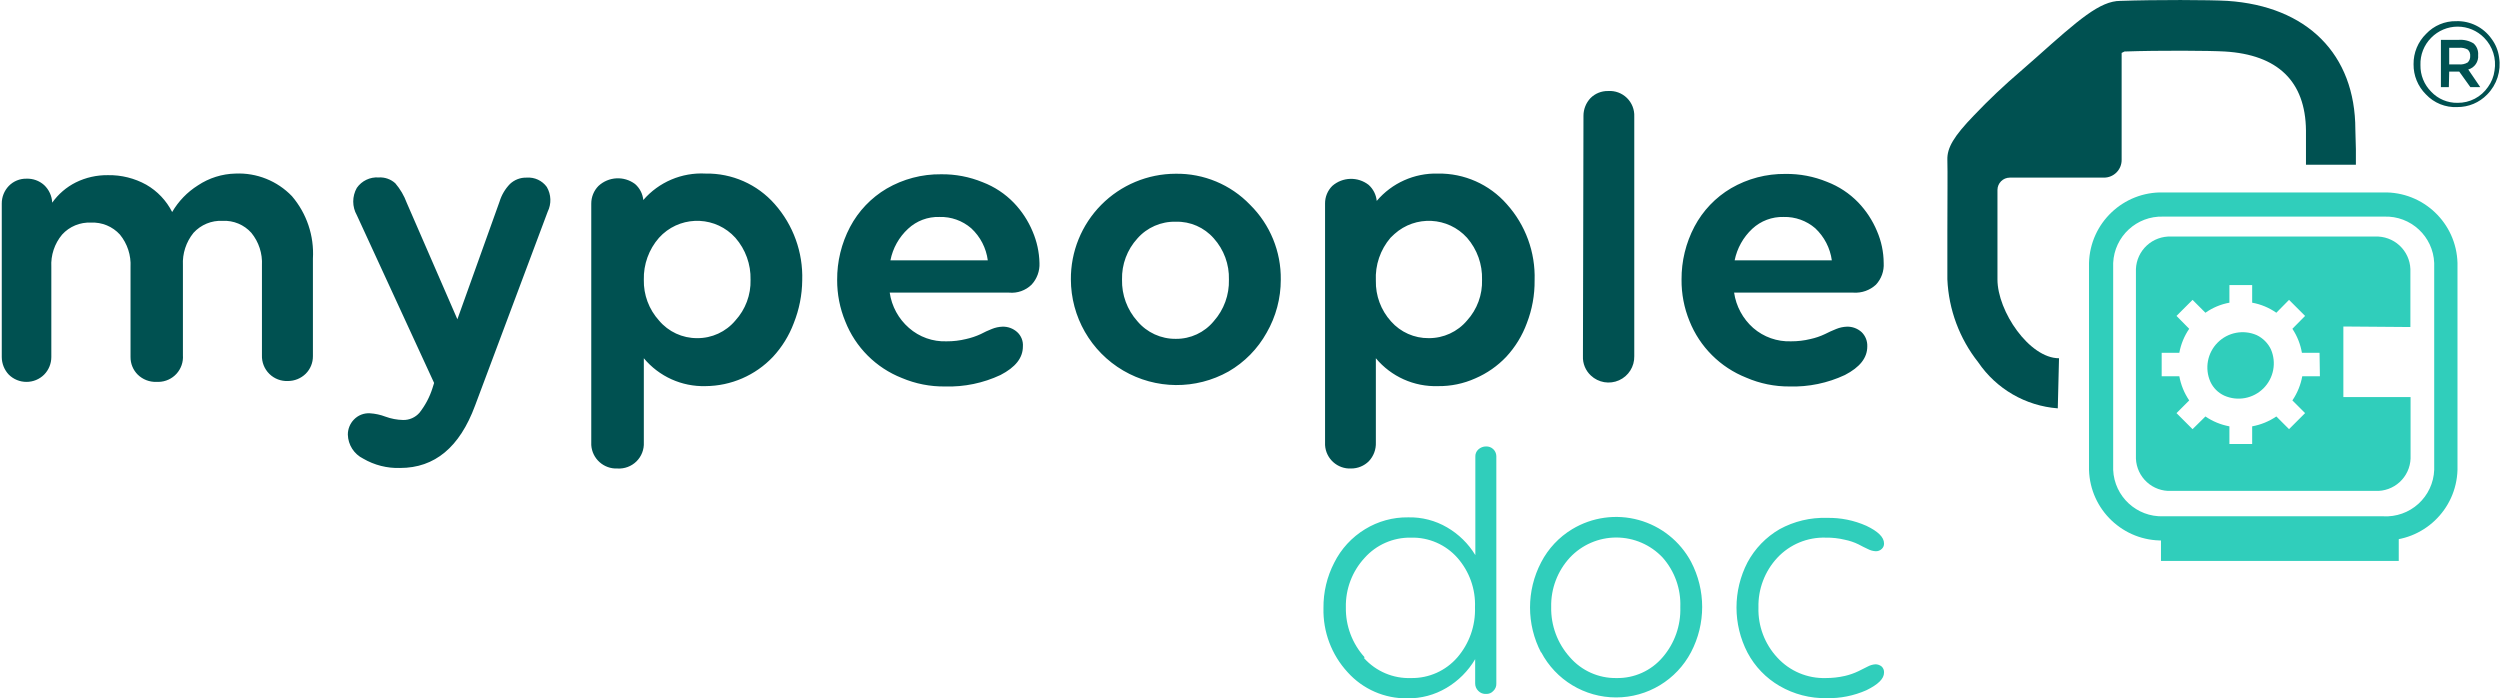
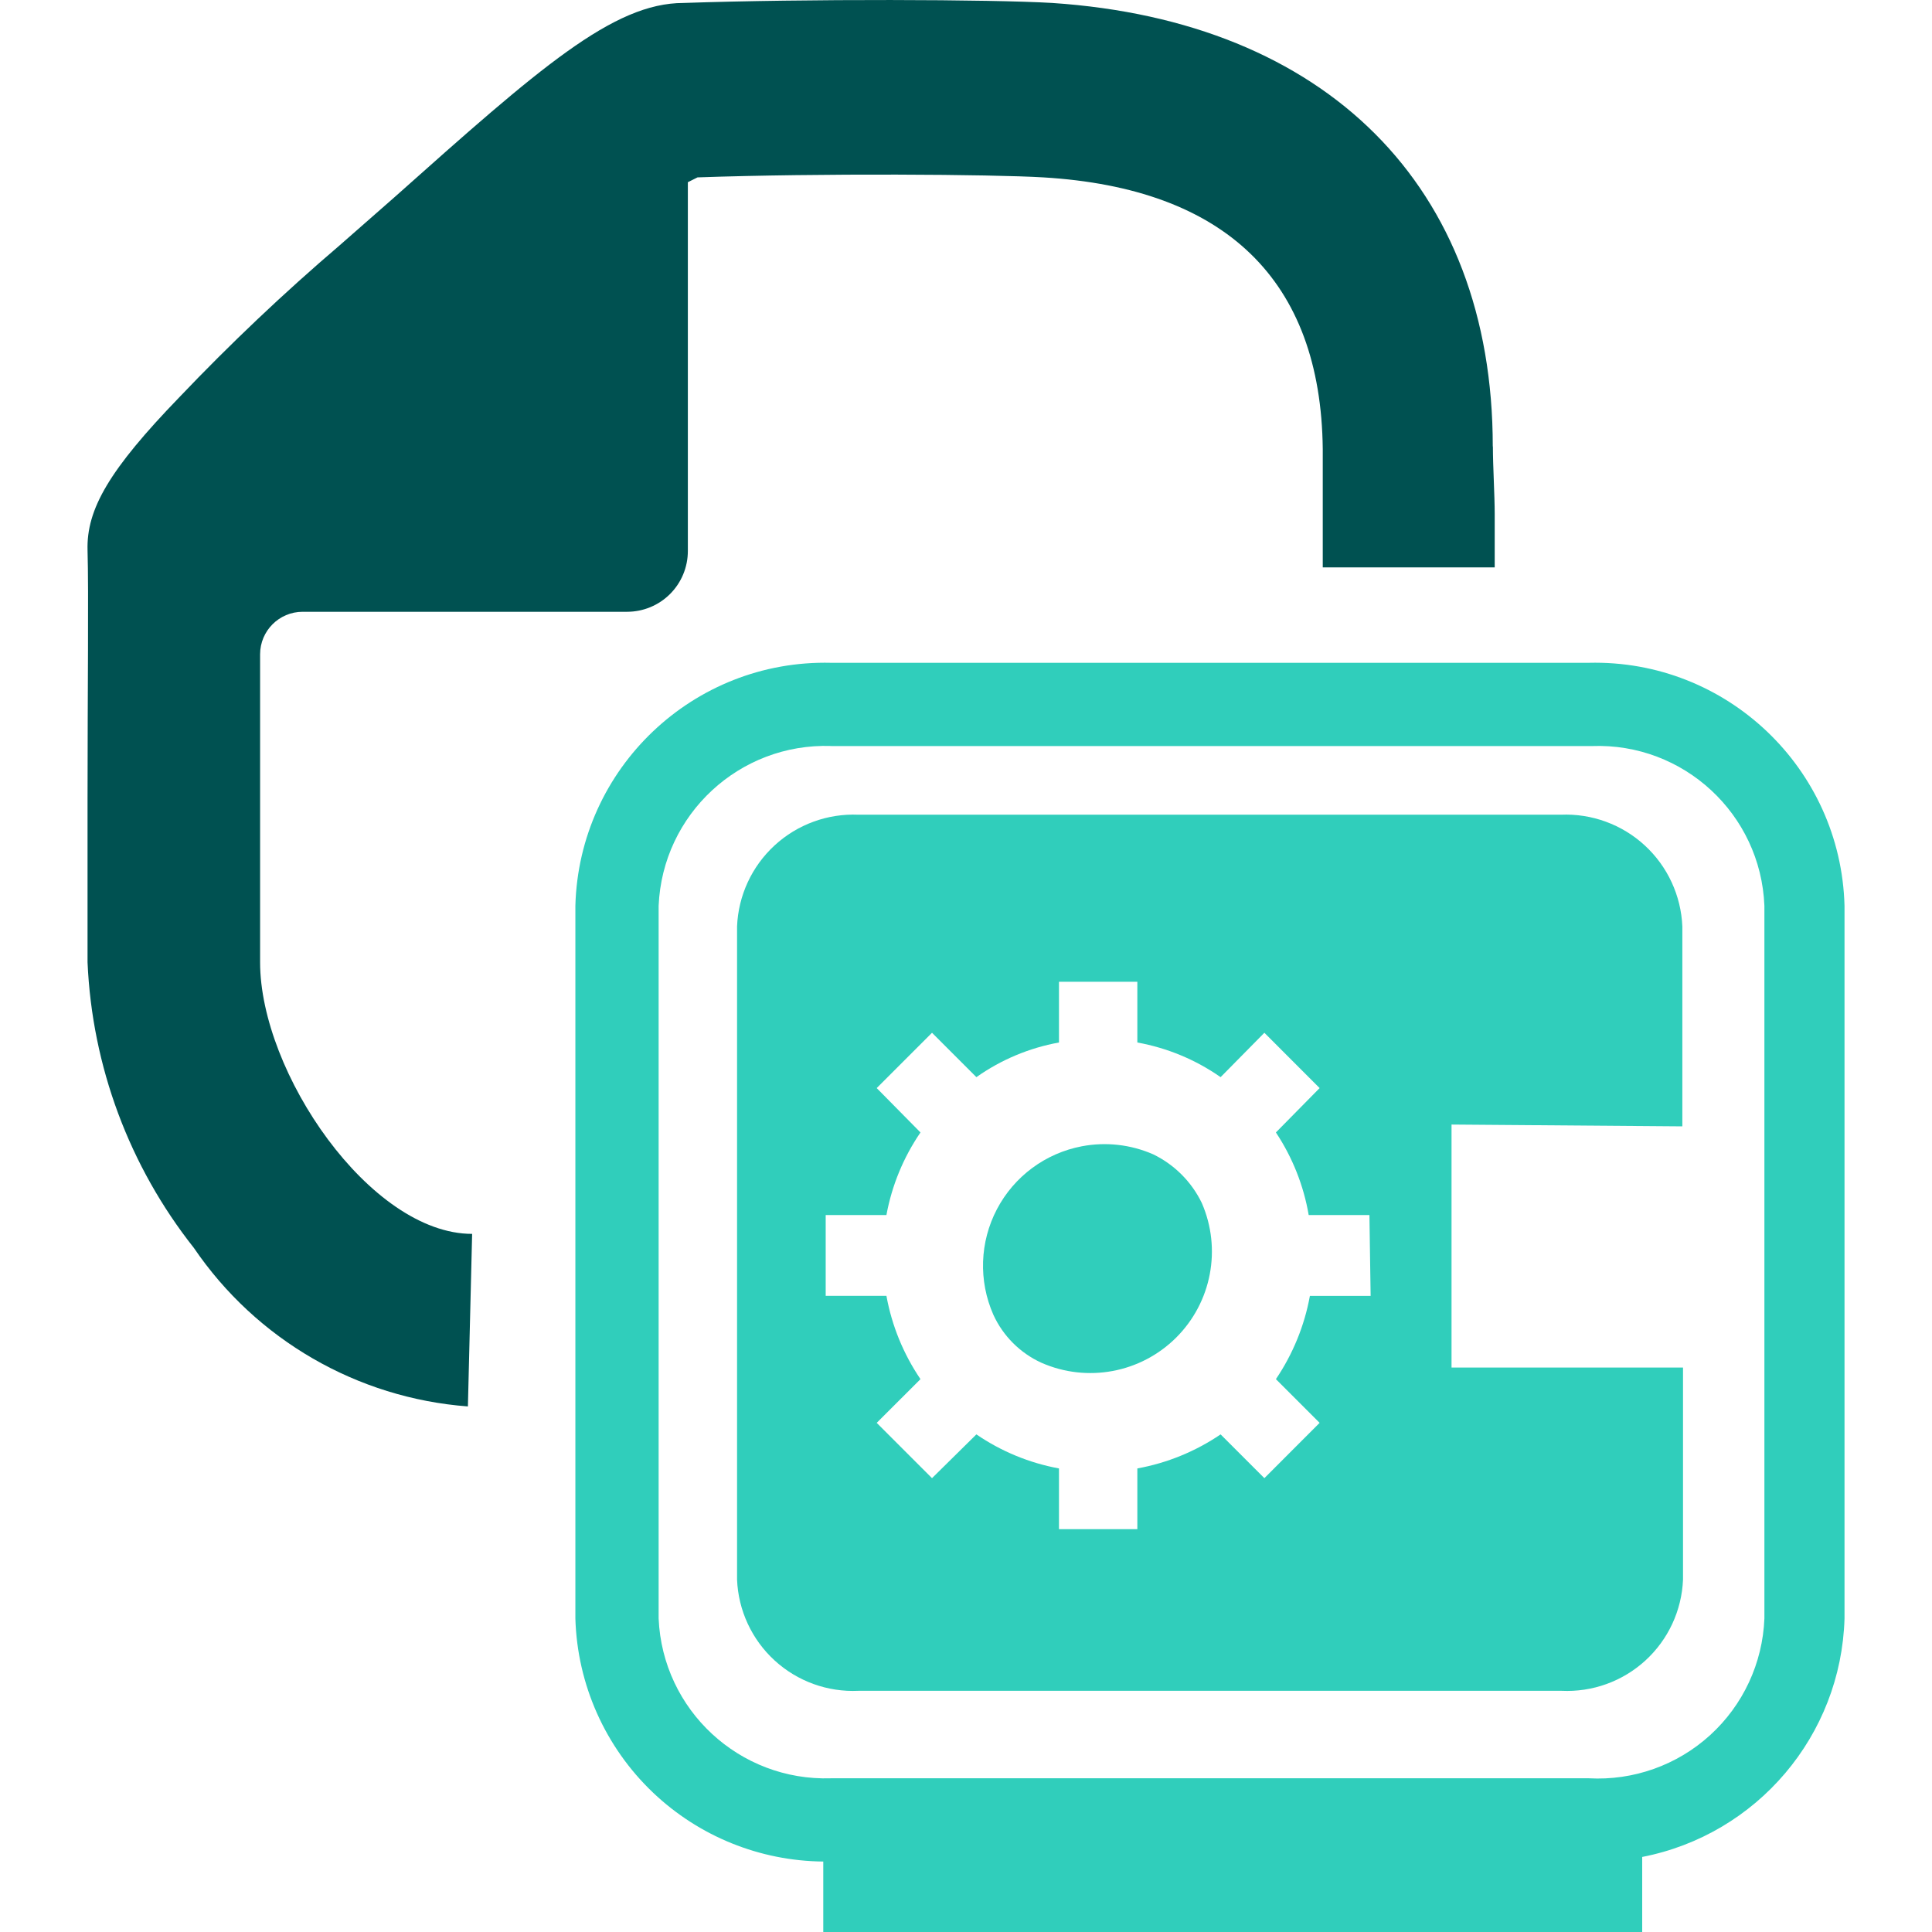
- <svg xmlns="http://www.w3.org/2000/svg" viewBox="0 0 141.73 39.56">
-   <g data-name="Calque 2">
-     <g data-name="Calque 1">
-       <g data-name="Calque 2">
-         <g data-name="Calque 1-2">
-           <path d="M135.11 30.64h-12.47a4.12 4.12 0 01-4.21-4V14.91a4.11 4.11 0 014.21-4h12.47a4.11 4.11 0 014.21 4v11.73a4.12 4.12 0 01-4.21 4zm-12.47-18.36a2.75 2.75 0 00-2.84 2.63v11.73a2.75 2.75 0 002.84 2.63h12.47a2.74 2.74 0 002.89-2.63V14.91a2.74 2.74 0 00-2.84-2.63z" fill="#30cebb" />
-           <path d="M122.51 30.43h13.48v1.37h-13.48zm14.14-11.89v-3.29a1.92 1.92 0 00-2-1.84h-11.56a1.92 1.92 0 00-2 1.84V26a1.91 1.91 0 002 1.83h11.57a1.91 1.91 0 002-1.83v-3.49h-3.81v-4zm-5.13 2.79h-1a3.58 3.58 0 01-.56 1.37l.72.72-.91.91-.72-.72a3.58 3.58 0 01-1.37.56v1h-1.29v-1a3.54 3.54 0 01-1.36-.56l-.73.72-.91-.91.72-.72a3.58 3.58 0 01-.56-1.37h-1V20h1a3.54 3.54 0 01.56-1.36l-.72-.73.91-.91.73.73a3.41 3.41 0 011.36-.57v-1h1.29v1a3.45 3.45 0 011.37.57l.72-.73.91.91-.72.73a3.54 3.54 0 01.54 1.36h1z" fill="#30cebb" />
-           <path d="M127.94 19a2 2 0 00-2.63 2.64 1.6 1.6 0 00.79.79 2 2 0 002.64-2.63 1.72 1.72 0 00-.8-.8z" fill="#30cebb" />
-           <path d="M133.53 7.35c0-4.29-2.75-7-7.25-7.3-1-.06-4.07-.07-6.07 0-1.16 0-2.37 1.07-4.76 3.2l-.9.79a35.22 35.22 0 00-2.64 2.5c-1.15 1.19-1.53 1.84-1.51 2.52s0 2.31 0 4.09v2.69a8.15 8.15 0 001.75 4.7 6 6 0 004.51 2.61l.07-2.84c-1.68 0-3.49-2.66-3.49-4.47v-5.07a.7.7 0 01.7-.7h5.34a1 1 0 001-1V3l.16-.08c2-.07 4.85-.05 5.69 0 3 .18 4.57 1.69 4.6 4.47v1.95h2.83v-.88c0-.3-.03-.79-.03-1.11zm5.32-3.29h.57l.63.88h.56l-.68-1a.77.77 0 00.56-.82.79.79 0 00-.26-.66 1.41 1.41 0 00-.85-.2h-1v2.68h.45zm0-1.35h.55a.87.87 0 01.5.1.43.43 0 01.14.36.48.48 0 01-.14.37.82.82 0 01-.51.11h-.54z" fill="#005151" />
-           <path d="M139.31 6.07a2.33 2.33 0 001.69-.71 2.44 2.44 0 00.68-2.1 2.25 2.25 0 00-.43-1.06 2.36 2.36 0 00-2-1 2.29 2.29 0 00-1.71.72 2.36 2.36 0 00-.71 1.72 2.36 2.36 0 00.7 1.71 2.28 2.28 0 001.78.72zm-1.48-3.93a2.1 2.1 0 013 0 2.14 2.14 0 01.59 1.86 2 2 0 01-.37.93 2.06 2.06 0 01-1.73.9 2 2 0 01-1.49-.63 2.08 2.08 0 01-.61-1.51 2.09 2.09 0 01.61-1.55zM13.35 9.84a4.18 4.18 0 013.2 1.28 5 5 0 011.19 3.54v5.53a1.39 1.39 0 01-.41 1 1.44 1.44 0 01-1 .41 1.41 1.41 0 01-1.48-1.46v-5.1a2.68 2.68 0 00-.6-1.84 2.05 2.05 0 00-1.63-.68 2.09 2.09 0 00-1.65.68 2.7 2.7 0 00-.6 1.84v5.1A1.41 1.41 0 019 21.65h-.13a1.45 1.45 0 01-1.06-.41 1.39 1.39 0 01-.41-1v-5.1a2.68 2.68 0 00-.6-1.84 2.08 2.08 0 00-1.64-.68 2.08 2.08 0 00-1.64.68 2.64 2.64 0 00-.61 1.84v5.1a1.42 1.42 0 01-.41 1 1.41 1.41 0 01-1 .41 1.42 1.42 0 01-1-.41 1.46 1.46 0 01-.4-1v-8.7a1.43 1.43 0 01.4-1 1.36 1.36 0 011-.41 1.42 1.42 0 011 .36 1.46 1.46 0 01.46 1 3.64 3.64 0 011.34-1.15 4 4 0 011.82-.41 4.32 4.32 0 012.17.54 3.72 3.72 0 011.47 1.55 4.4 4.4 0 011.46-1.51 4 4 0 012.13-.67zm16.51.23a1.29 1.29 0 011.14.53 1.48 1.48 0 01.05 1.4l-4.12 11c-.87 2.35-2.28 3.53-4.25 3.53a3.9 3.9 0 01-2.09-.53 1.56 1.56 0 01-.87-1.36 1.22 1.22 0 01.34-.85 1.16 1.16 0 01.91-.36 3 3 0 01.88.19 3.11 3.11 0 001 .19 1.2 1.2 0 00.93-.41 4.41 4.41 0 00.74-1.4l.09-.29-4.38-9.51a1.57 1.57 0 010-1.55 1.39 1.39 0 011.24-.59 1.28 1.28 0 01.94.33 3.64 3.64 0 01.65 1.11l2.87 6.6 2.39-6.67a2.48 2.48 0 01.59-1 1.32 1.32 0 01.95-.36zM40 9.84a5.1 5.1 0 013.92 1.73 6.22 6.22 0 011.56 4.32 6.73 6.73 0 01-.48 2.43 5.82 5.82 0 01-1.18 1.91A5.31 5.31 0 0140 21.89a4.4 4.4 0 01-3.5-1.58v4.77a1.41 1.41 0 01-1.5 1.48 1.42 1.42 0 01-1.48-1.33V11.54a1.42 1.42 0 01.41-1 1.62 1.62 0 012.07-.11 1.38 1.38 0 01.47.91A4.35 4.35 0 0140 9.84zm-.48 9.33a2.79 2.79 0 002.17-1 3.29 3.29 0 00.86-2.31 3.48 3.48 0 00-.86-2.38 2.92 2.92 0 00-4.12-.21l-.21.21a3.48 3.48 0 00-.86 2.38 3.33 3.33 0 00.86 2.31 2.8 2.8 0 002.16 1zm19.41-4.26a1.69 1.69 0 01-.45 1.23 1.61 1.61 0 01-1.27.45h-6.77a3.27 3.27 0 001.09 2 3.06 3.06 0 002.14.76 4.48 4.48 0 001.1-.13 4.06 4.06 0 00.83-.28 6 6 0 01.63-.29 1.74 1.74 0 01.6-.13 1.19 1.19 0 01.84.31 1 1 0 01.32.81c0 .65-.42 1.18-1.27 1.62a6.92 6.92 0 01-3.14.65 6.08 6.08 0 01-2.45-.48 5.69 5.69 0 01-3.21-3.21 6.08 6.08 0 01-.46-2.35 6.35 6.35 0 01.73-3 5.52 5.52 0 012.08-2.18 6 6 0 013.08-.81 6 6 0 012.36.45 4.89 4.89 0 011.77 1.17 5.28 5.28 0 011.06 1.62 4.81 4.81 0 01.39 1.79zm-5.67-2.61a2.49 2.49 0 00-1.78.67 3.29 3.29 0 00-1 1.79H56a3 3 0 00-.94-1.82 2.63 2.63 0 00-1.8-.64zm7.45 3.55a5.95 5.95 0 015.94-6 5.73 5.73 0 014.22 1.76 5.85 5.85 0 011.74 4.25 6 6 0 01-.8 3 5.78 5.78 0 01-2.16 2.2 6 6 0 01-8.94-5.23zm8.1 2.36a3.41 3.41 0 00.86-2.36 3.36 3.36 0 00-.86-2.34 2.76 2.76 0 00-2.15-.94 2.8 2.8 0 00-2.18.95 3.33 3.33 0 00-.87 2.33 3.42 3.42 0 00.87 2.36 2.81 2.81 0 002.18 1 2.75 2.75 0 002.15-1zm12.7-8.37a5.09 5.09 0 013.91 1.73A6.16 6.16 0 0187 15.89a6.53 6.53 0 01-.44 2.43 5.69 5.69 0 01-1.17 1.91 5.31 5.31 0 01-1.75 1.22 5 5 0 01-2.12.44A4.4 4.4 0 0178 20.31v4.77a1.46 1.46 0 01-.4 1.07 1.42 1.42 0 01-1 .41 1.41 1.41 0 01-1.48-1.33V11.54a1.39 1.39 0 01.41-1 1.62 1.62 0 012.06-.06 1.41 1.41 0 01.46.91 4.39 4.39 0 013.46-1.55zM81 19.17a2.81 2.81 0 002.17-1 3.28 3.28 0 00.85-2.31 3.47 3.47 0 00-.85-2.38 2.92 2.92 0 00-4.12-.21l-.22.21a3.48 3.48 0 00-.83 2.43 3.33 3.33 0 00.86 2.31 2.81 2.81 0 002.14.95zm8.77-12.61a1.46 1.46 0 01.4-1 1.37 1.37 0 011-.4 1.39 1.39 0 011.48 1.45v13.58a1.46 1.46 0 01-2.46 1.1 1.41 1.41 0 01-.45-1.1zm17.02 8.35a1.65 1.65 0 01-.44 1.23 1.71 1.71 0 01-1.27.45h-6.77a3.31 3.31 0 001.08 2 3.1 3.1 0 002.15.76 4.53 4.53 0 001.1-.13 3.78 3.78 0 00.82-.28c.21-.11.42-.2.64-.29a1.74 1.74 0 01.6-.13 1.19 1.19 0 01.84.31 1.07 1.07 0 01.32.81c0 .65-.42 1.18-1.27 1.62a6.92 6.92 0 01-3.14.65 6.05 6.05 0 01-2.45-.5 5.74 5.74 0 01-3.22-3.21 6.07 6.07 0 01-.45-2.35 6.35 6.35 0 01.73-3 5.52 5.52 0 012.08-2.18 6 6 0 013.08-.81 6 6 0 012.36.45 4.89 4.89 0 011.77 1.17 5.28 5.28 0 011.06 1.62 4.62 4.62 0 01.38 1.81zm-5.67-2.61a2.51 2.51 0 00-1.78.67 3.36 3.36 0 00-1 1.79h5.51a3.07 3.07 0 00-.94-1.82 2.64 2.64 0 00-1.79-.64z" fill="#005151" />
-           <path d="M84.25 25.31a.56.56 0 01.58.54v12.89a.54.54 0 01-.17.43.51.51 0 01-.41.17.56.56 0 01-.44-.17.58.58 0 01-.18-.43v-1.37A4.6 4.6 0 0182 39a4.21 4.21 0 01-2.21.59 4.46 4.46 0 01-3.39-1.48 5.18 5.18 0 01-1.37-3.64 5.47 5.47 0 01.61-2.57 4.66 4.66 0 011.75-1.9 4.55 4.55 0 012.44-.67 4.17 4.17 0 012.21.57 4.54 4.54 0 011.6 1.57V25.9a.52.52 0 01.17-.42.64.64 0 01.44-.17zm-6.92 12A3.42 3.42 0 0080 38.44a3.39 3.39 0 002.62-1.17 4.13 4.13 0 001-2.84 4 4 0 00-1-2.81A3.39 3.39 0 0080 30.48a3.44 3.44 0 00-2.64 1.15 4 4 0 00-1.06 2.8 4.1 4.1 0 001.06 2.83zM87.37 37a5.52 5.52 0 010-5.12A4.74 4.74 0 0189.13 30a4.82 4.82 0 016.74 1.85 5.52 5.52 0 010 5.12 4.8 4.8 0 01-8.5 0zm6.89.26a4.13 4.13 0 001-2.84 4 4 0 00-1-2.81 3.61 3.61 0 00-5.26 0 4 4 0 00-1.06 2.8A4.13 4.13 0 0089 37.26a3.42 3.42 0 002.64 1.18 3.35 3.35 0 002.62-1.18zm9.31-7.9a5.22 5.22 0 012.24.45c.65.31 1 .64 1 1a.4.4 0 01-.13.31.47.47 0 01-.35.13 1.06 1.06 0 01-.43-.12c-.17-.08-.36-.17-.54-.27a3.18 3.18 0 00-.77-.26 4.31 4.31 0 00-1.08-.12 3.6 3.6 0 00-2.75 1.14 4 4 0 00-1.07 2.82 4 4 0 001.07 2.84 3.58 3.58 0 002.75 1.16 4.83 4.83 0 001.08-.12 3.71 3.71 0 00.77-.27l.54-.27a1.06 1.06 0 01.43-.12.56.56 0 01.35.13.44.44 0 01.13.34c0 .35-.33.67-1 1a5.27 5.27 0 01-2.25.45 5.12 5.12 0 01-2.67-.69A4.76 4.76 0 0199.07 37a5.56 5.56 0 010-5.12 4.8 4.8 0 011.82-1.88 5.24 5.24 0 012.68-.64z" fill="#30cebb" />
-         </g>
-       </g>
-     </g>
-   </g>
+ <svg xmlns="http://www.w3.org/2000/svg" width="32" height="32" fill="none">
+   <path fill="#30CEBB" d="M17.919 18.986a2.01 2.01 0 011.181.133c.351.17.635.454.805.805a2.013 2.013 0 01-2.657 2.647 1.61 1.61 0 01-.795-.795 2.013 2.013 0 011.466-2.79z" />
+   <path fill="#30CEBB" fill-rule="evenodd" d="M27.865 18.656v-3.31a1.933 1.933 0 00-2.013-1.852H14.22a1.931 1.931 0 00-2.012 1.851v10.818a1.922 1.922 0 002.012 1.842h11.643a1.922 1.922 0 002.013-1.842v-3.512h-3.834v-4.025l3.824.03zm-5.162 2.808h-1.007c-.09.494-.282.963-.563 1.379l.724.724-.915.916-.725-.725a3.602 3.602 0 01-1.379.564v1.006H17.54v-1.006a3.563 3.563 0 01-1.368-.564l-.735.725-.916-.916.725-.724a3.602 3.602 0 01-.564-1.38h-1.006v-1.338h1.006c.09-.49.282-.956.564-1.368l-.725-.735.916-.916.735.735a3.432 3.432 0 011.368-.574v-1.006h1.298v1.006c.496.09.966.285 1.379.574l.725-.735.915.916-.724.735c.274.413.46.88.543 1.368h1.006l.02 1.339z" clip-rule="evenodd" />
+   <path fill="#30CEBB" fill-rule="evenodd" d="M10.818 29.693a4.146 4.146 0 002.818 1.14V32H27.2v-1.243a4.146 4.146 0 003.351-3.95V15.003a4.136 4.136 0 00-4.237-4.025H13.766a4.136 4.136 0 00-4.236 4.025v11.804a4.146 4.146 0 001.288 2.886zm2.948-17.337a2.767 2.767 0 00-2.857 2.647v11.804a2.767 2.767 0 002.857 2.647h12.55a2.758 2.758 0 002.908-2.647V15.003a2.757 2.757 0 00-2.858-2.646h-12.6z" clip-rule="evenodd" />
+   <path fill="#005151" d="M24.725 7.395c0-4.317-2.767-7.044-7.296-7.346-1.006-.06-4.095-.07-6.108 0-1.167 0-2.385 1.077-4.79 3.22l-.906.795A35.443 35.443 0 002.97 6.58C1.812 7.778 1.43 8.432 1.45 9.116c.02.684 0 2.325 0 4.116v2.707a8.202 8.202 0 001.761 4.73 6.038 6.038 0 004.539 2.626l.07-2.858c-1.69 0-3.512-2.677-3.512-4.498v-5.102a.705.705 0 01.704-.704h5.374a1.006 1.006 0 001.007-1.007V3.018l.16-.08c2.013-.071 4.881-.051 5.727 0 3.018.18 4.598 1.7 4.629 4.498v1.962h2.848v-.886c0-.302-.03-.795-.03-1.117z" />
</svg>
